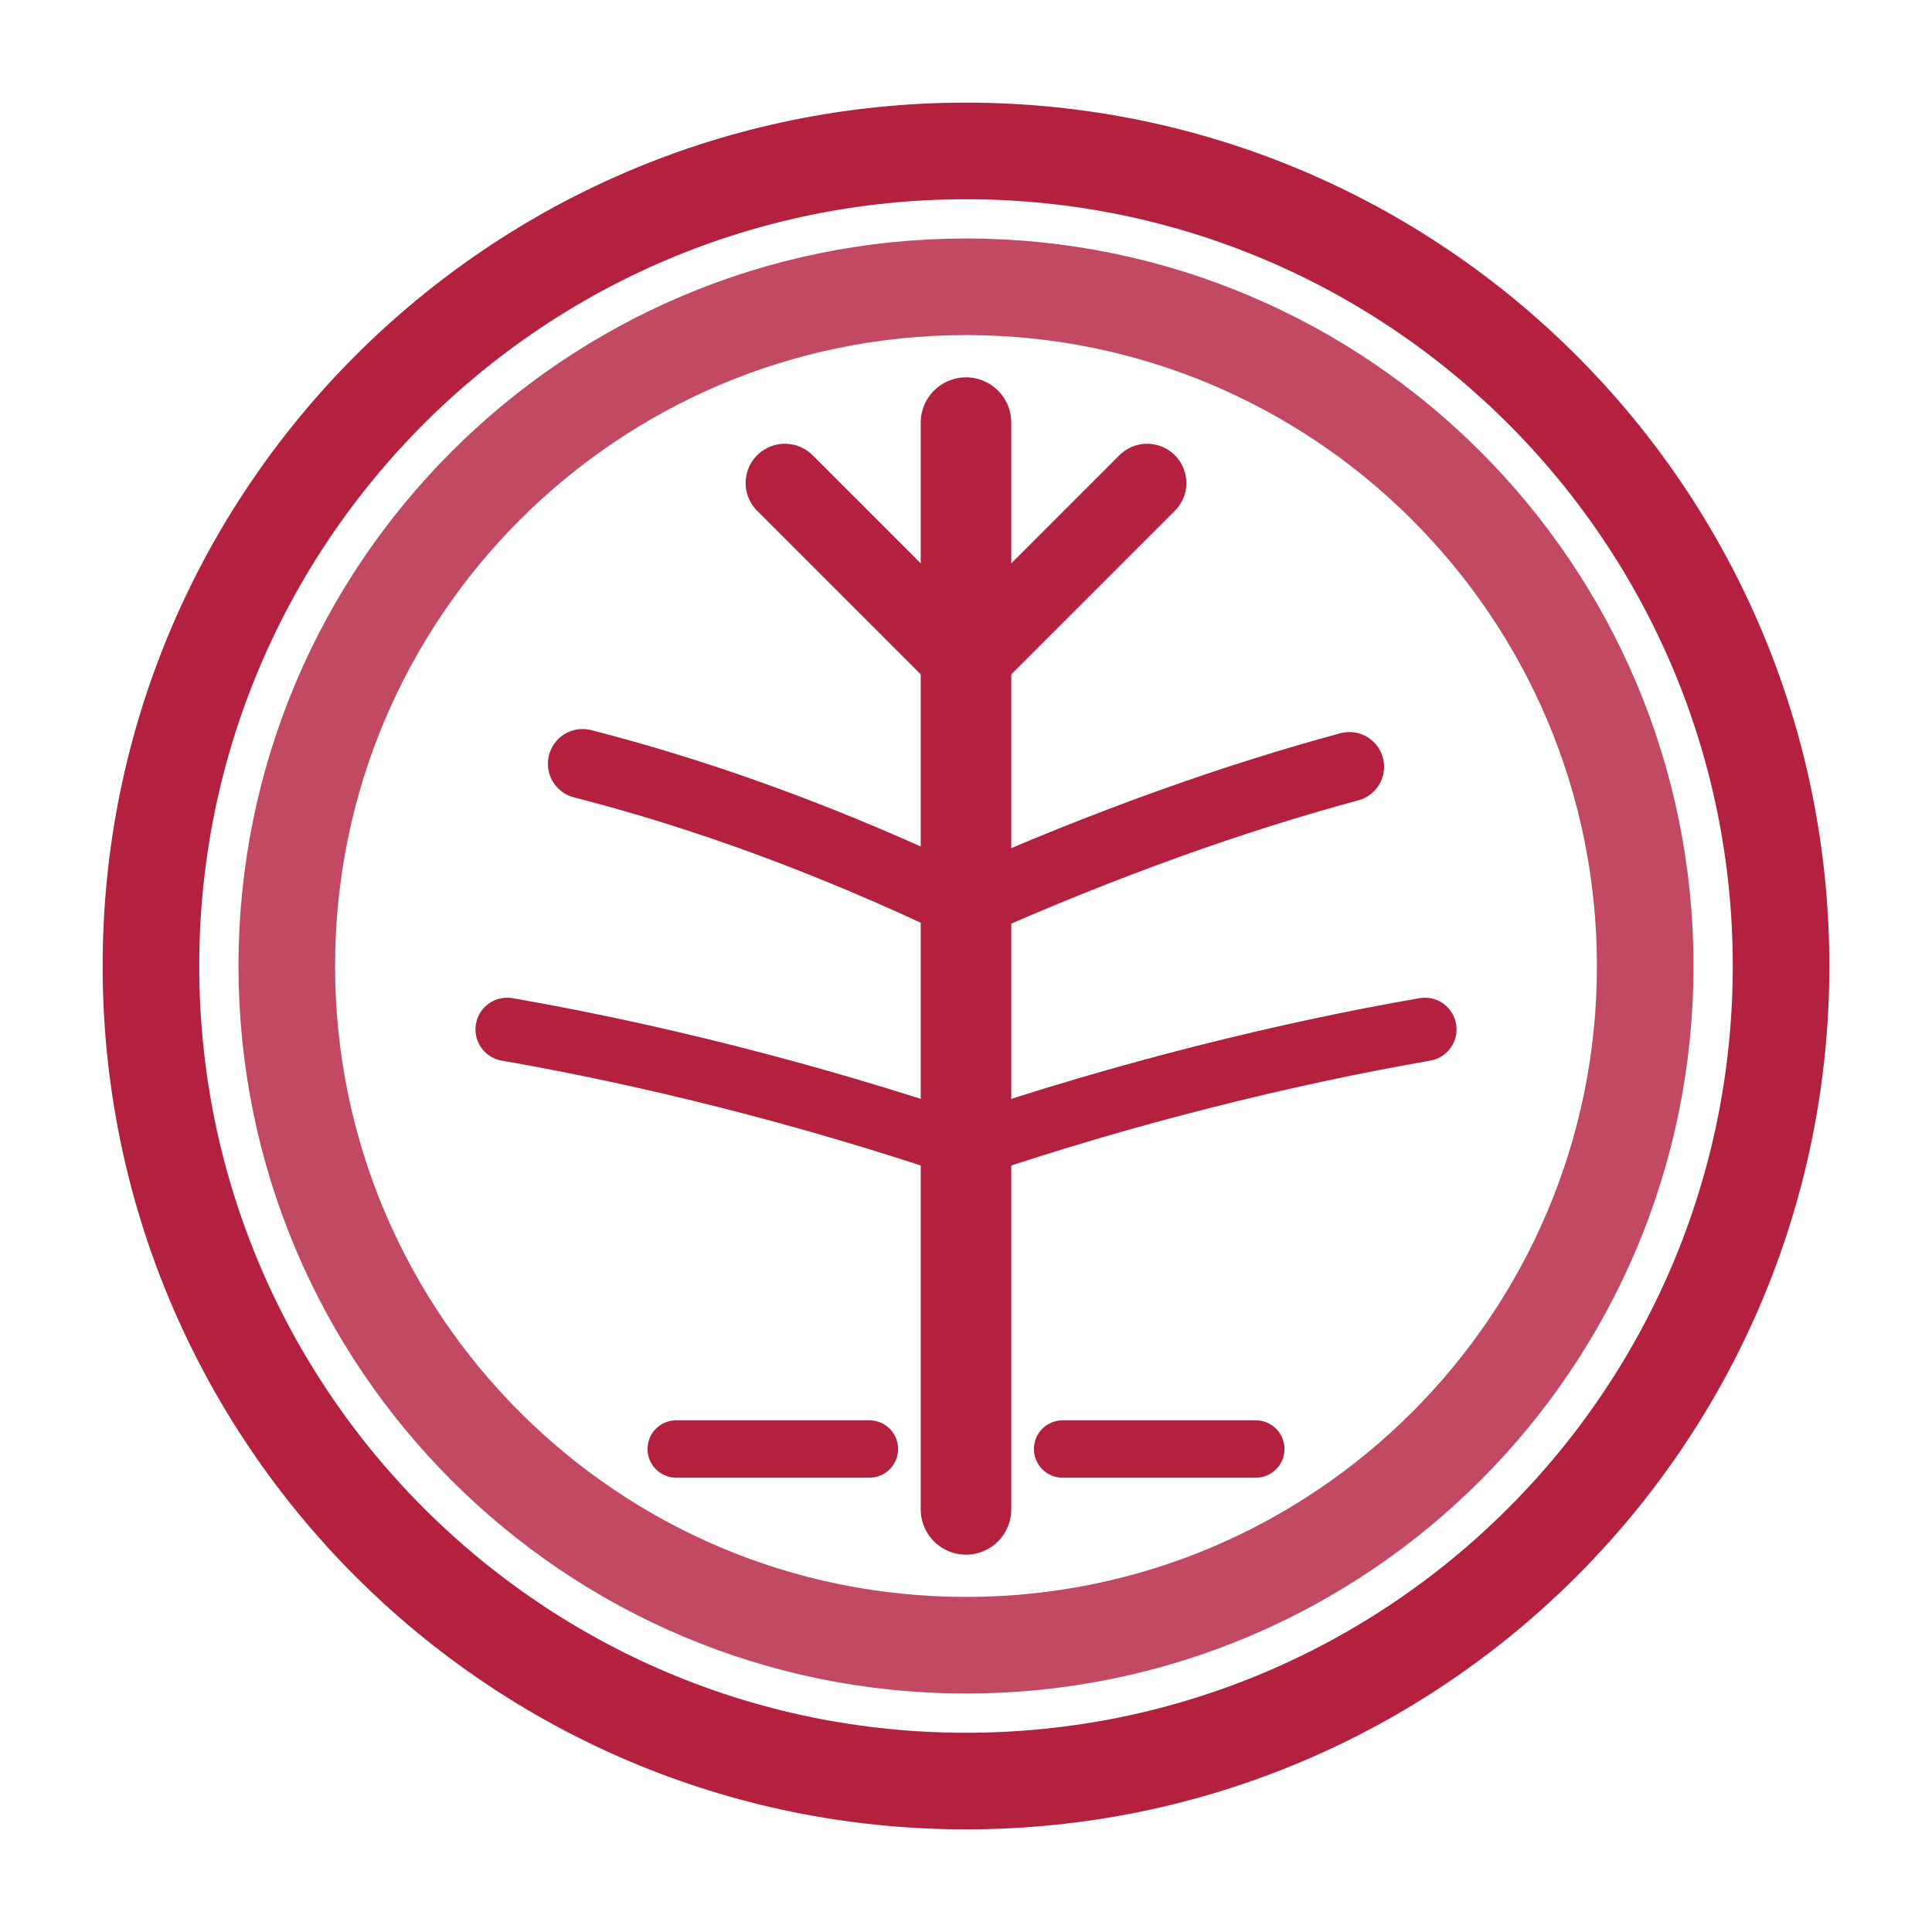
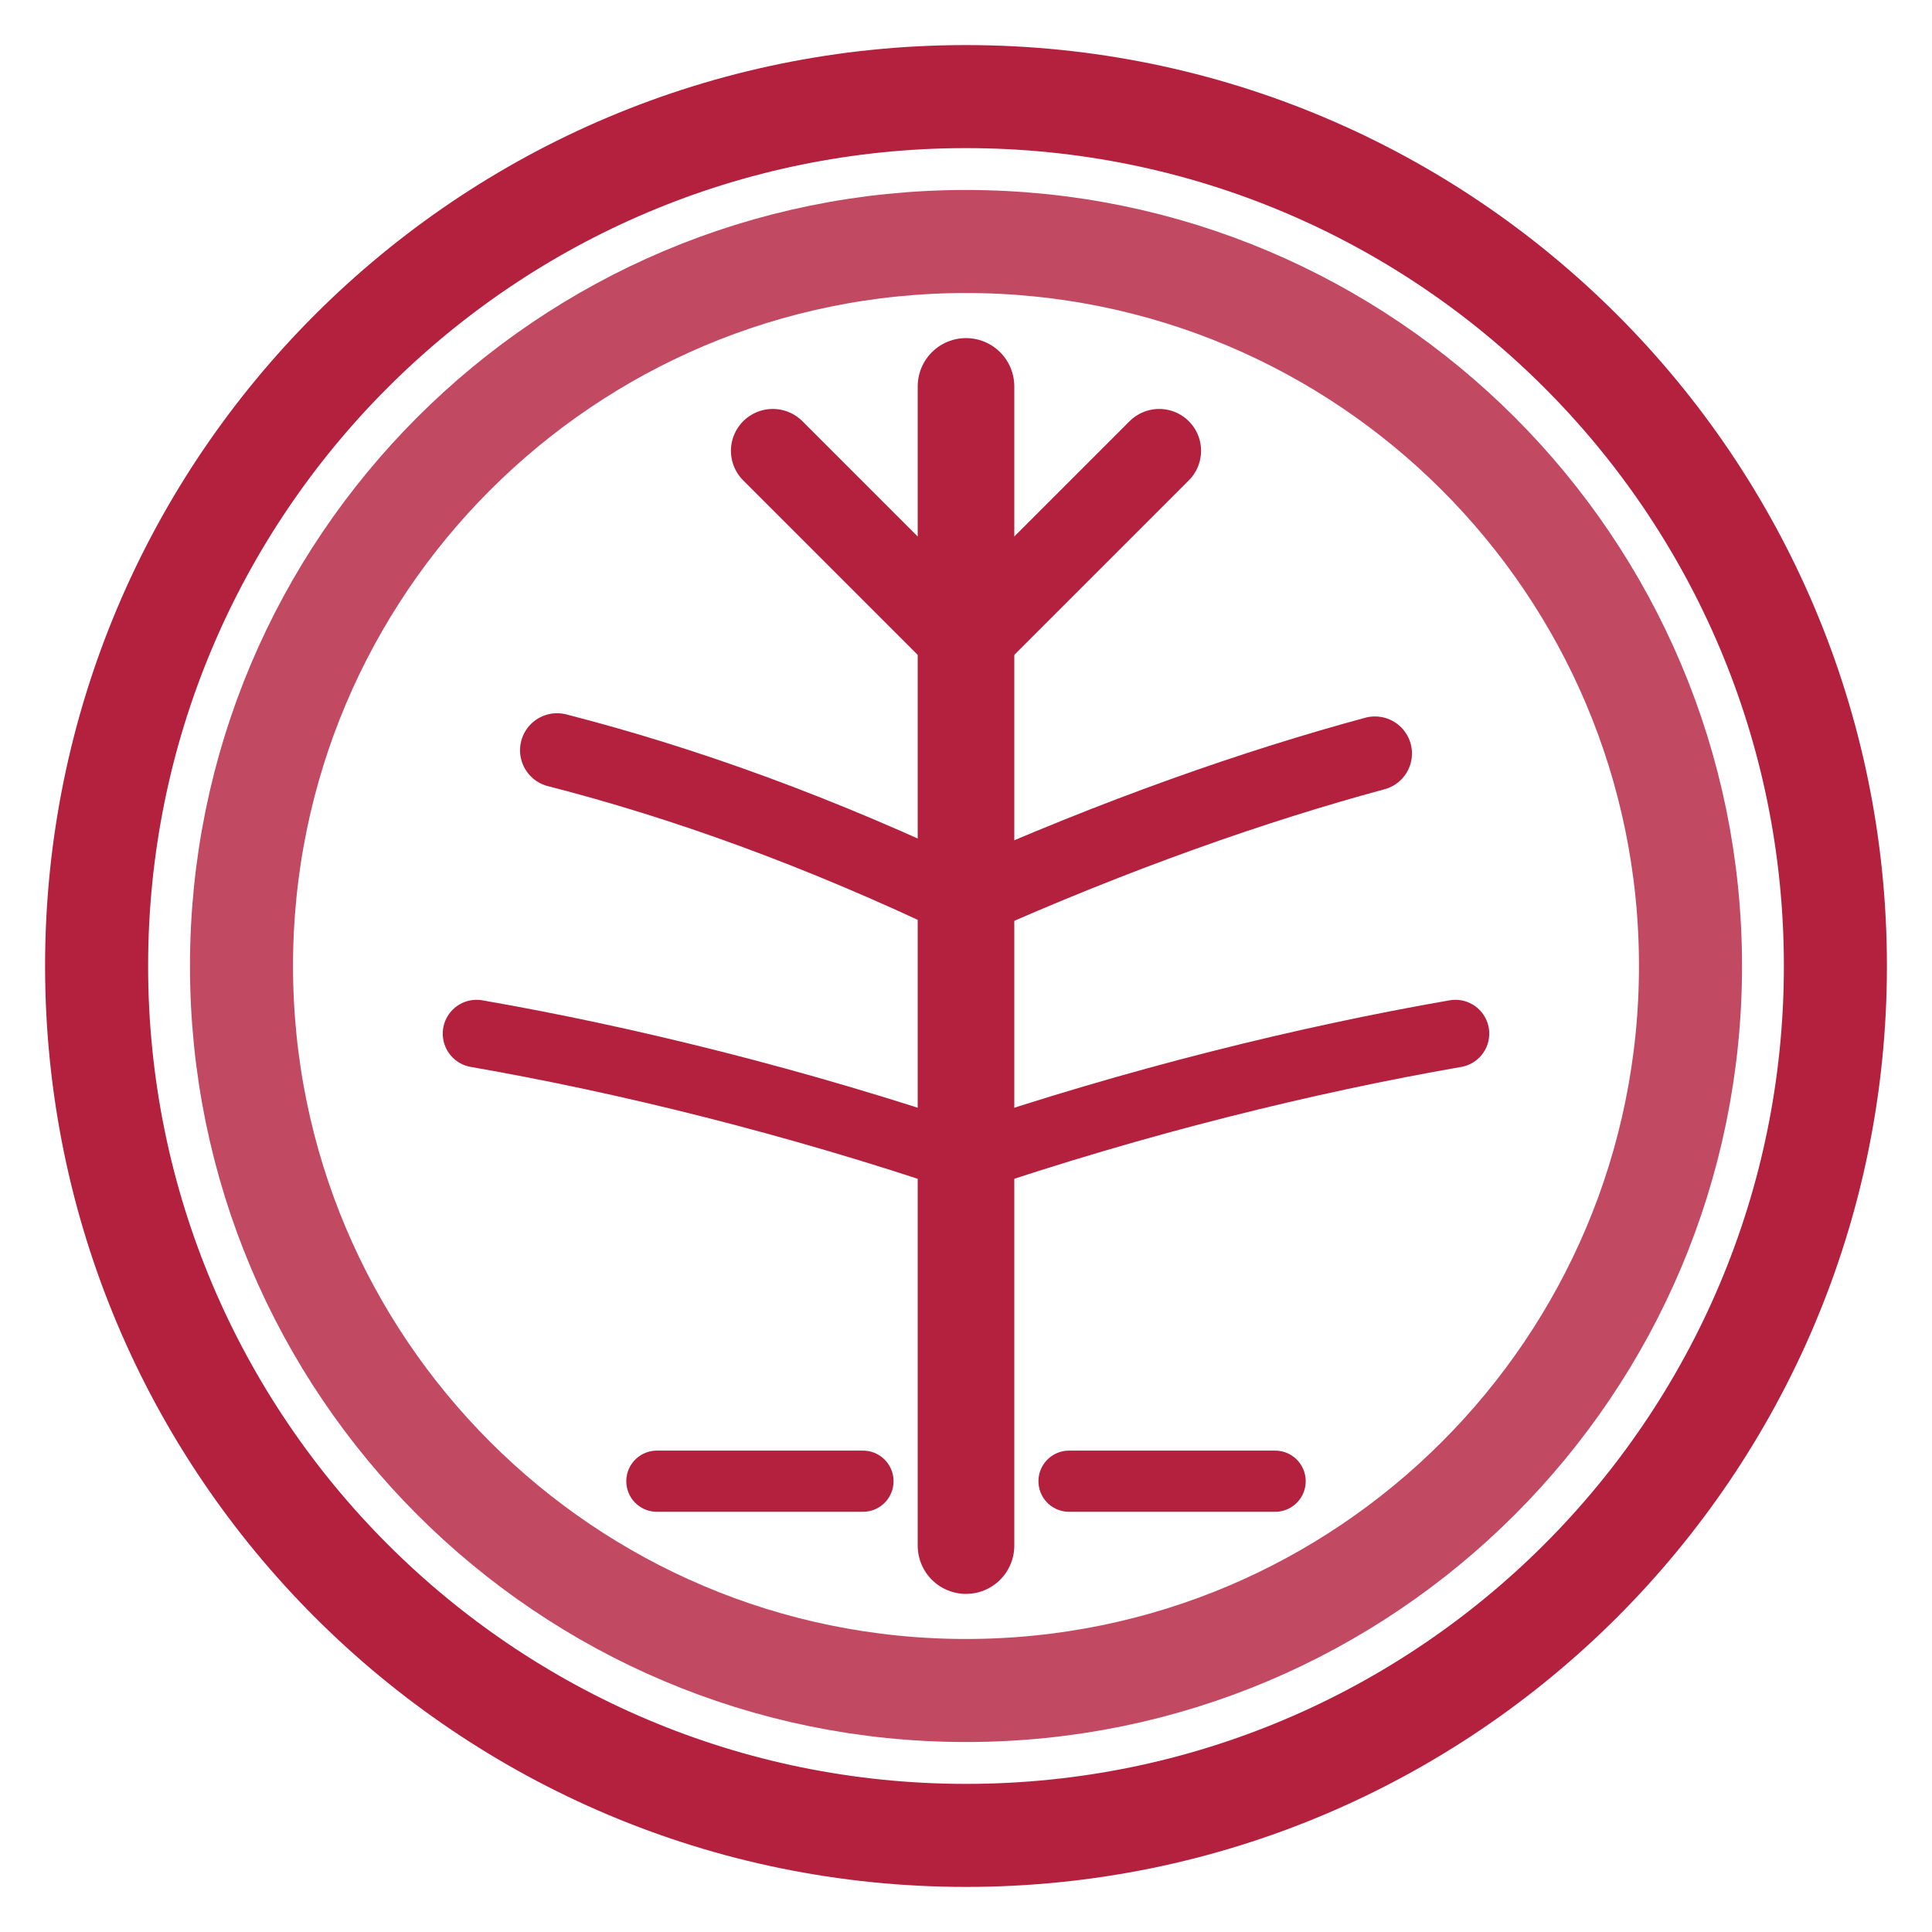
- <svg xmlns="http://www.w3.org/2000/svg" viewBox="0 0 64 64" role="img" aria-label="ShoreVest logo mark">
+ <svg xmlns="http://www.w3.org/2000/svg" viewBox="2 2 60 60" role="img" aria-label="ShoreVest logo mark">
  <defs>
    <style>
      .ring { fill: none; stroke: #b3213f; stroke-width: 3.2; }
      .glyph { fill: none; stroke: #b3213f; stroke-linecap: round; stroke-linejoin: round; }
    </style>
  </defs>
  <circle class="ring" cx="32" cy="32" r="27" />
  <circle class="ring" cx="32" cy="32" r="22.5" stroke-width="2" opacity="0.82" />
  <g class="glyph">
    <path d="M32 14v36" stroke-width="3" />
    <path d="M32 22l-6-6" stroke-width="2.6" />
    <path d="M32 22l6-6" stroke-width="2.6" />
    <path d="M32 30c-4.6-2.2-8.8-3.7-12.7-4.7" stroke-width="2.3" />
    <path d="M32 30c4.7-2.1 9-3.6 12.7-4.6" stroke-width="2.3" />
    <path d="M32 38c-5.3-1.8-10.6-3.1-15.2-3.9" stroke-width="2.1" />
    <path d="M32 38c5.3-1.8 10.6-3.1 15.2-3.9" stroke-width="2.1" />
    <path d="M22.4 48h6.4" stroke-width="1.9" />
    <path d="M35.2 48h6.4" stroke-width="1.9" />
  </g>
</svg>
